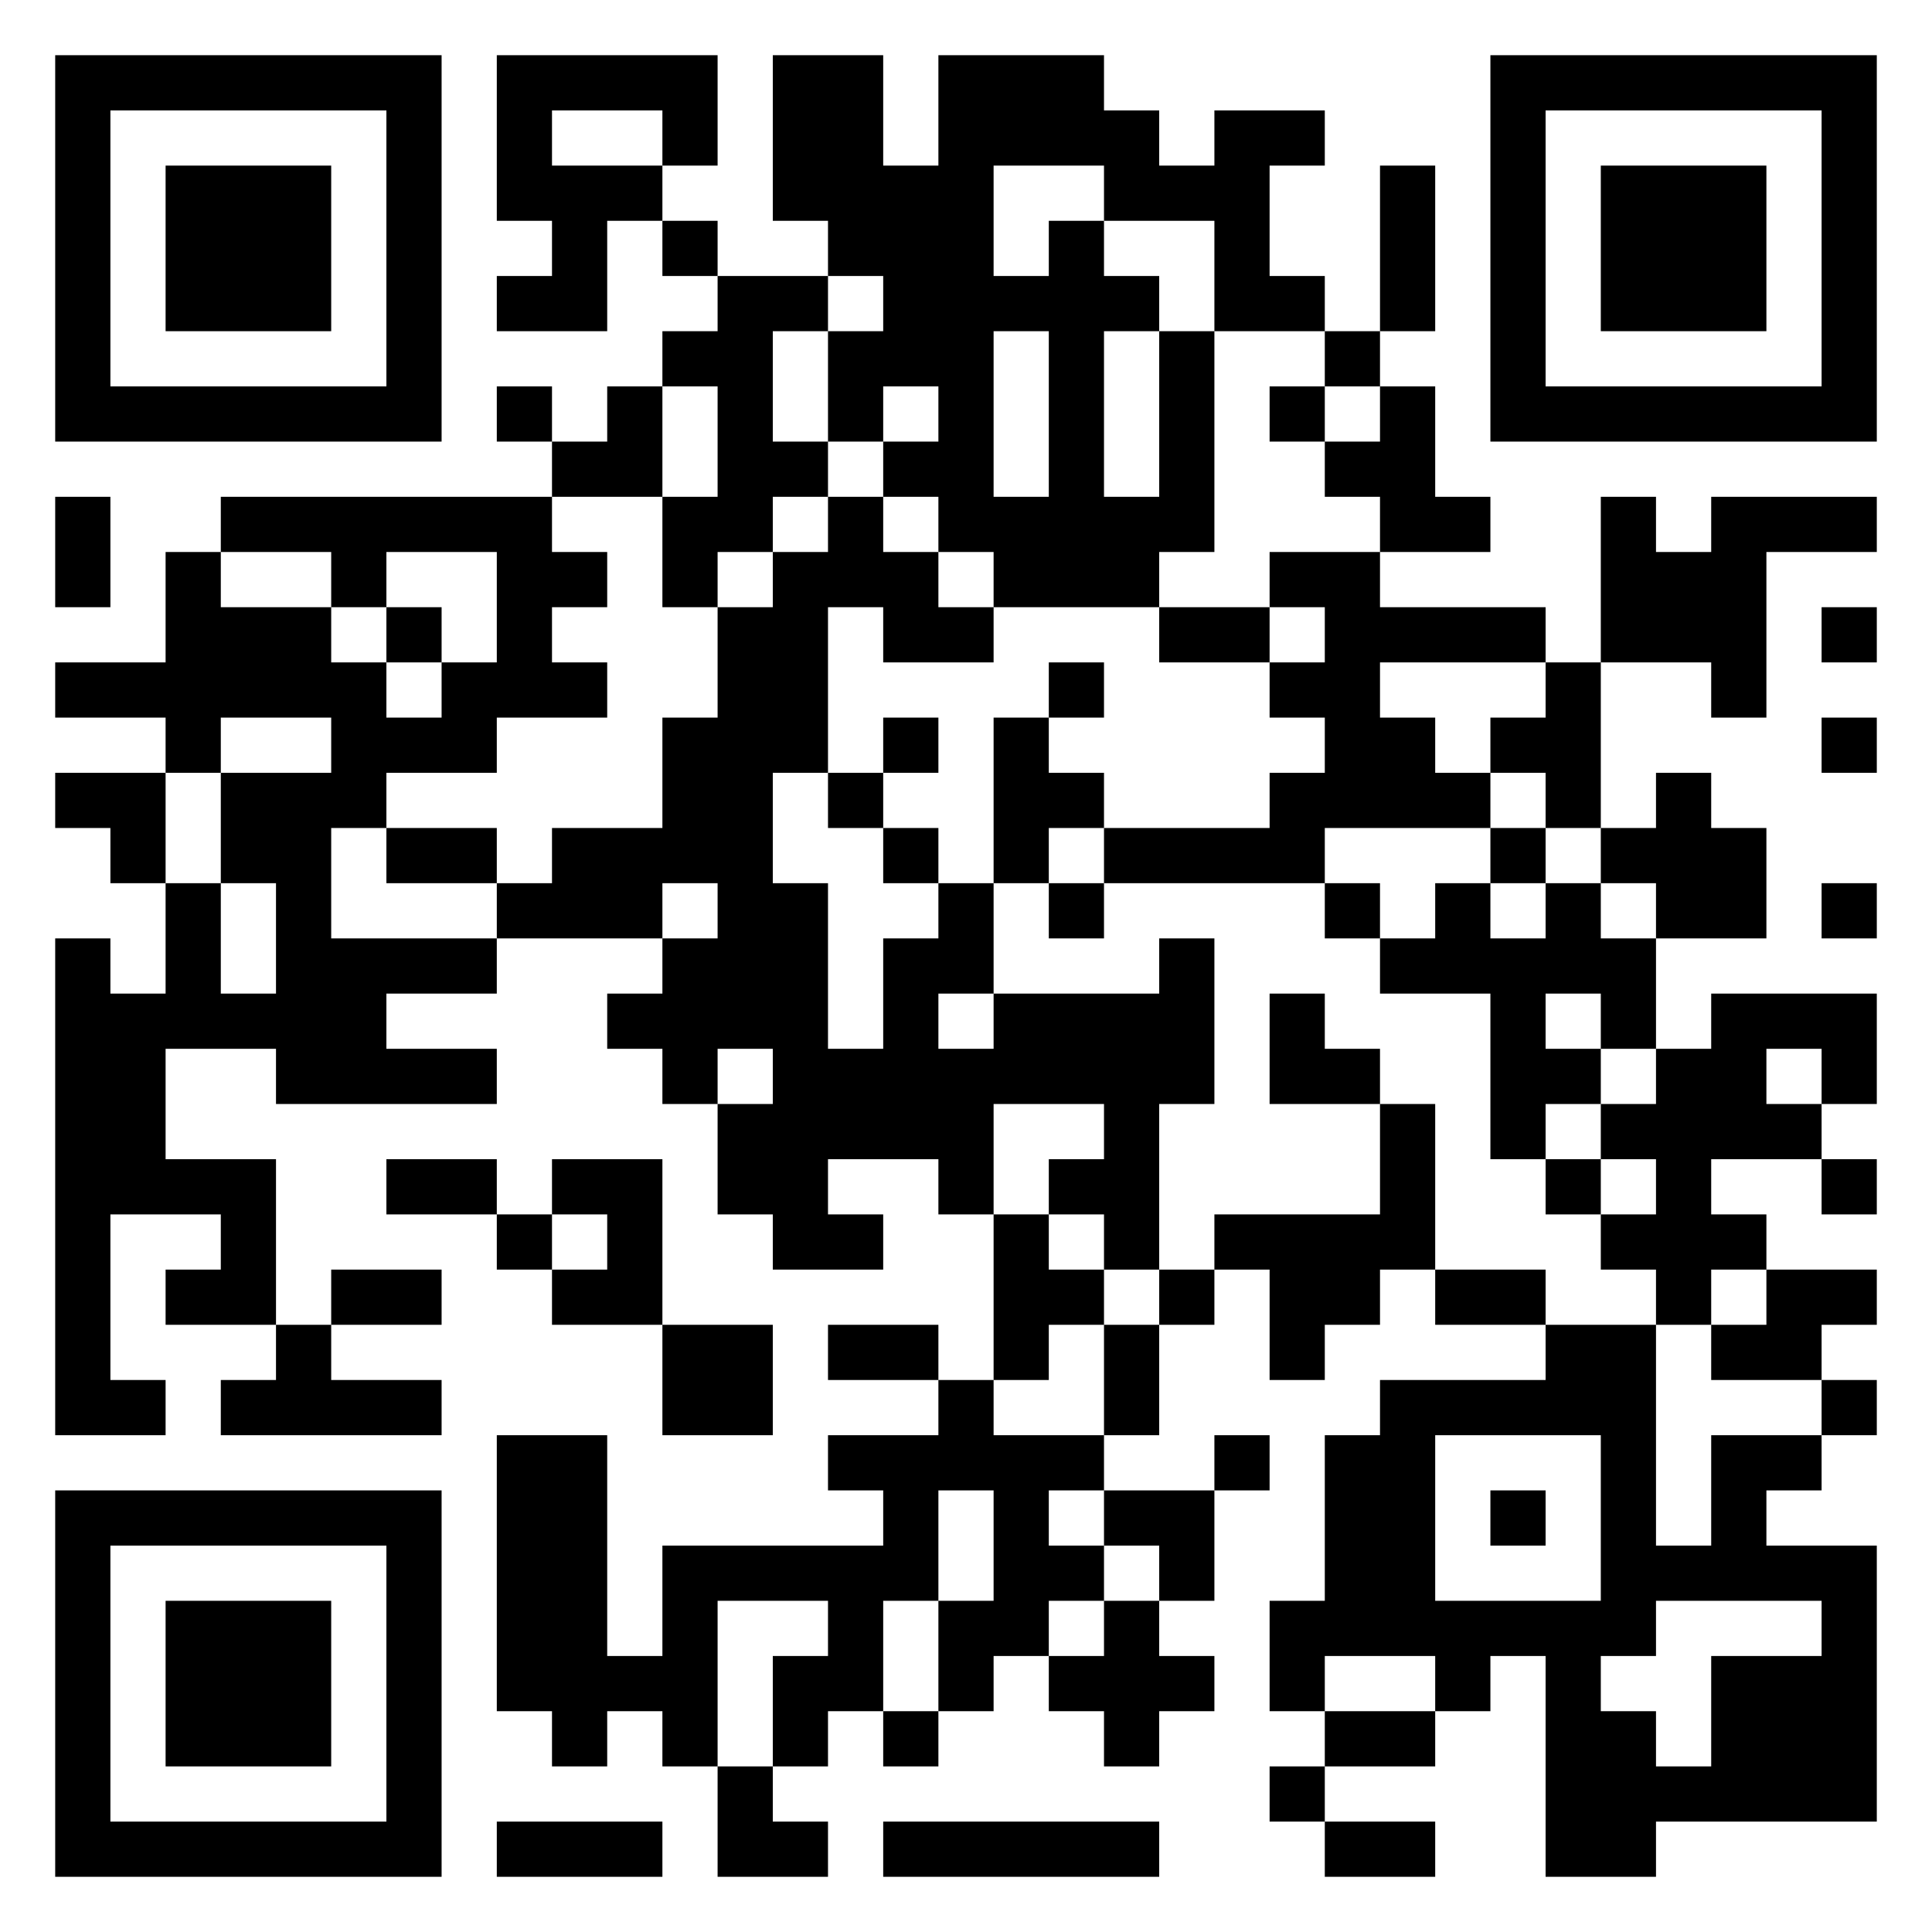
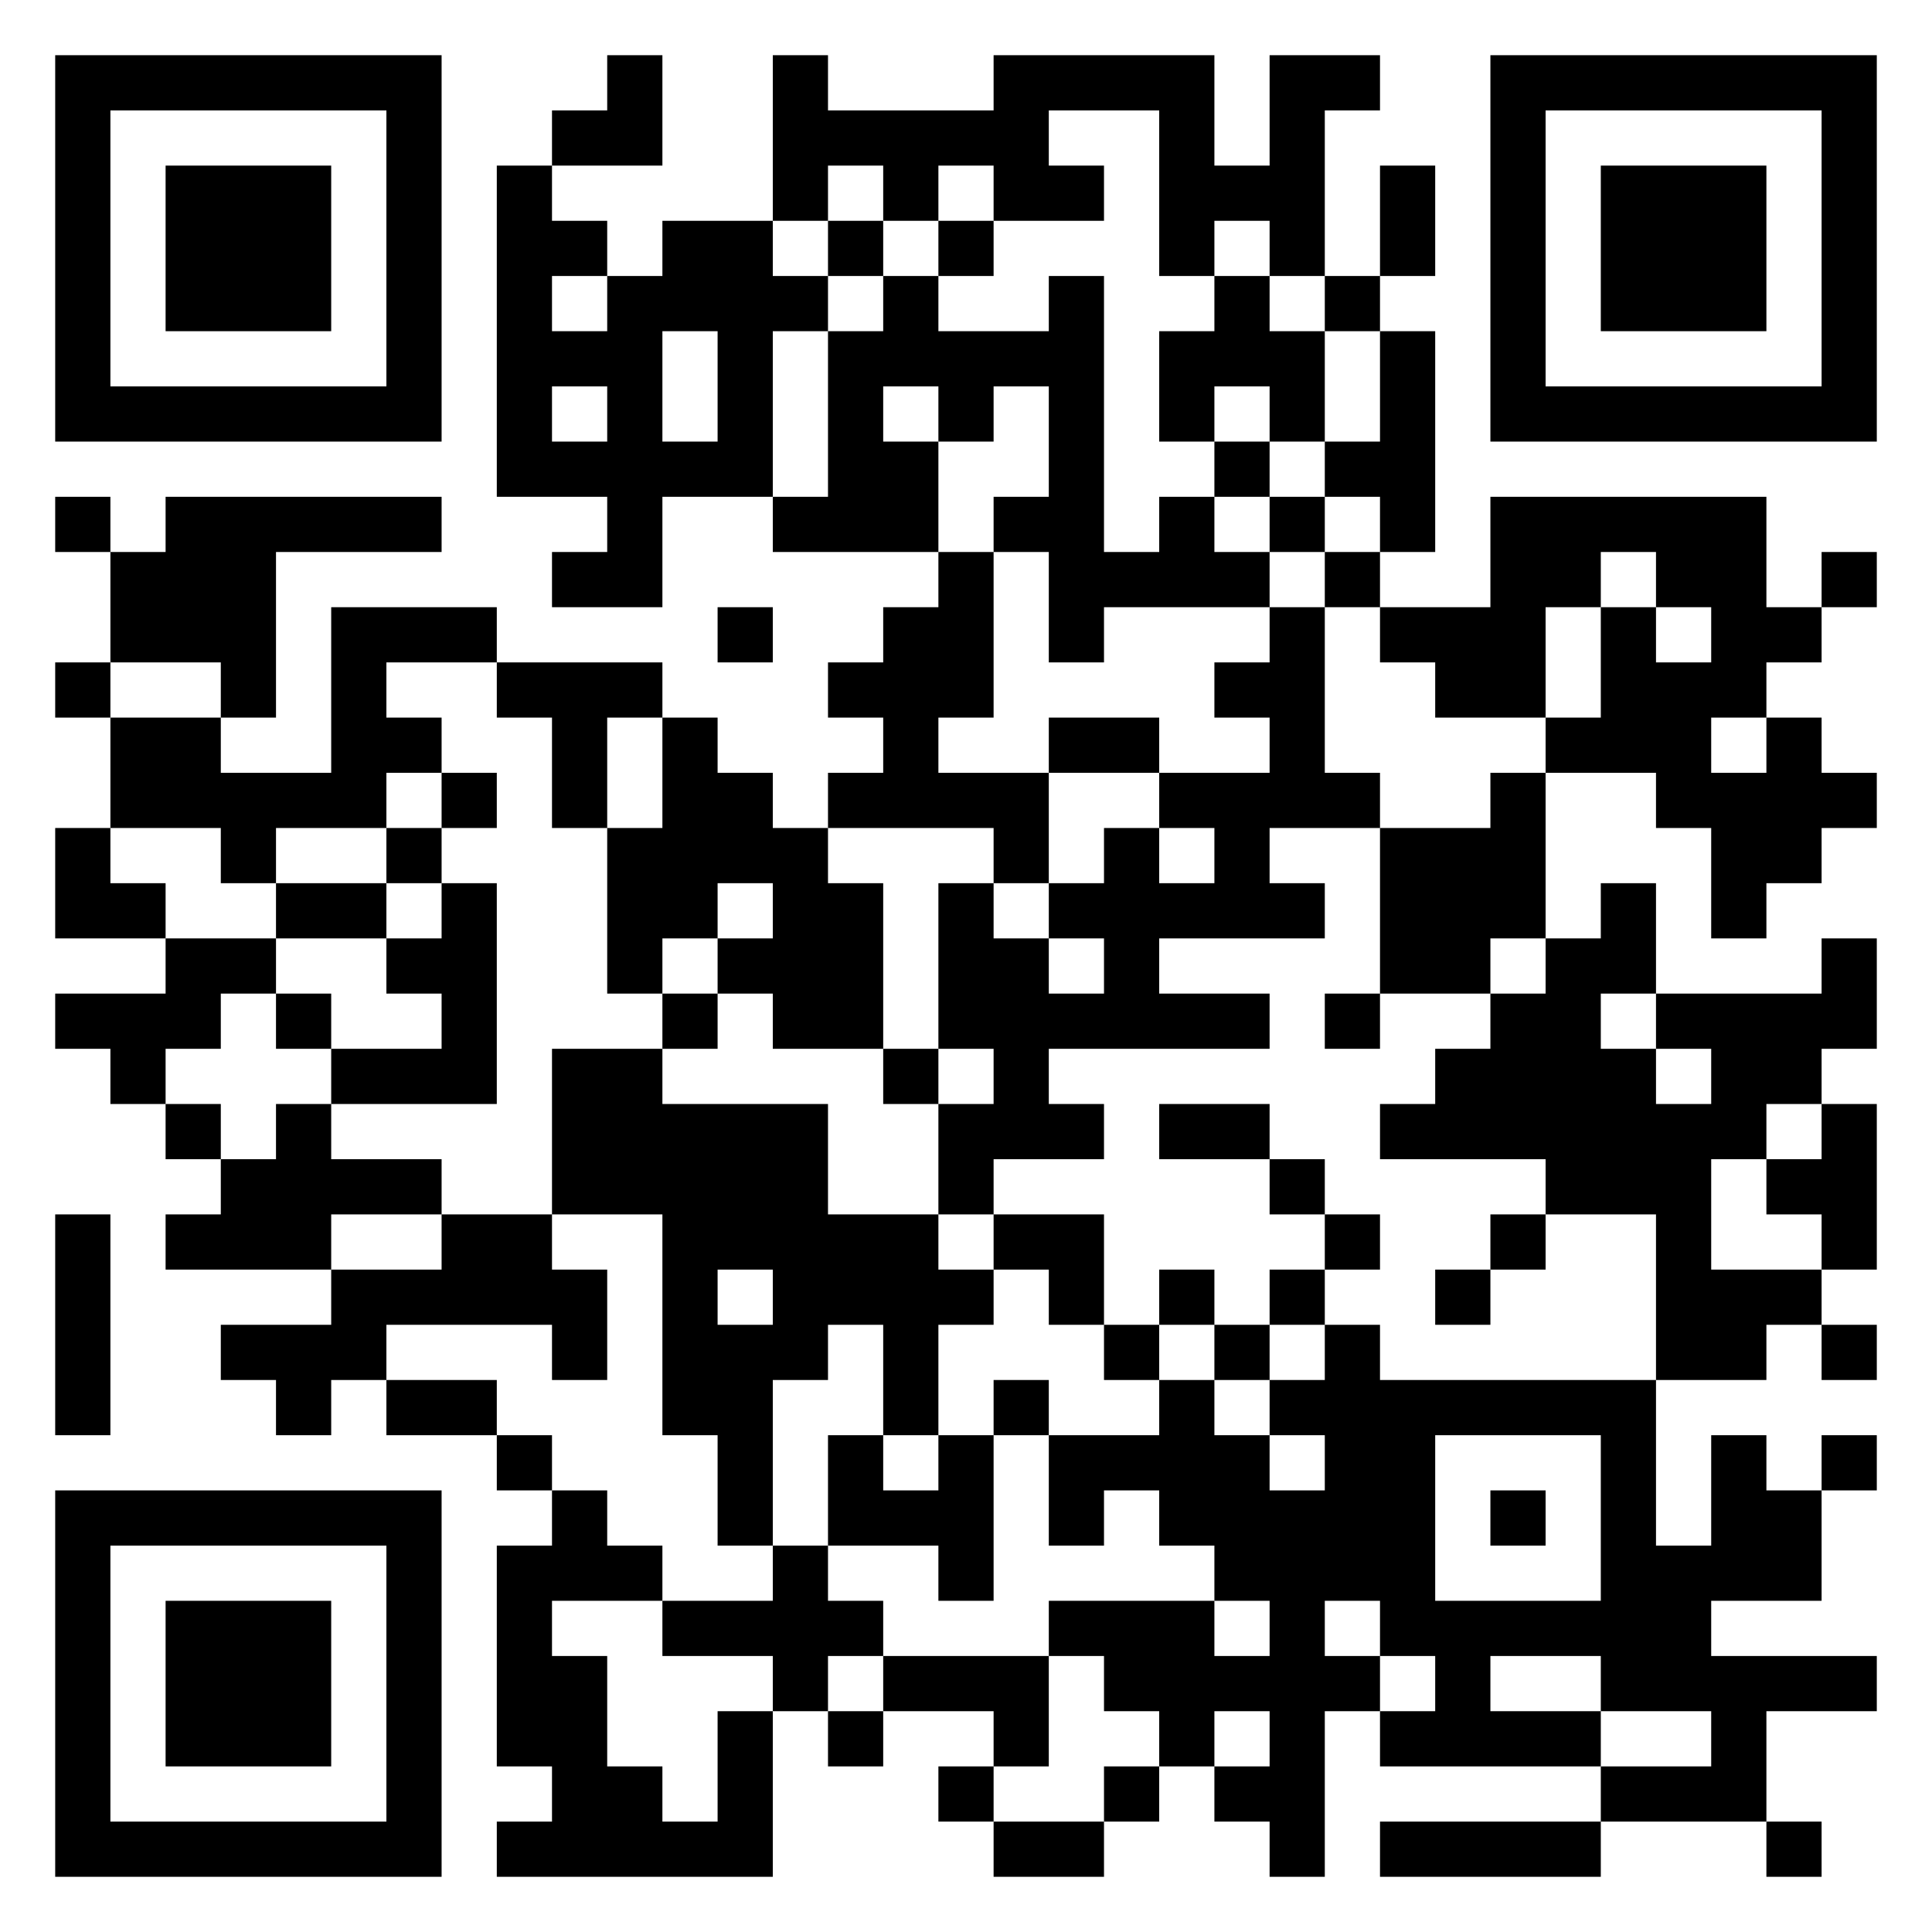
<svg xmlns="http://www.w3.org/2000/svg" viewBox="0 0 35 35">
-   <path d="M1 1h7v7h-7zM9 1h4v2h-1v-1h-2v1h2v1h-1v2h-2v-1h1v-1h-1zM14 1h2v2h1v-2h3v1h1v1h1v-1h2v1h-1v2h1v1h-2v-2h-2v-1h-2v2h1v-1h1v1h1v1h-1v3h1v-3h1v4h-1v1h-3v-1h-1v-1h-1v-1h1v-1h-1v1h-1v-2h1v-1h-1v-1h-1zM27 1h7v7h-7zM2 2v5h5v-5zM28 2v5h5v-5zM3 3h3v3h-3zM25 3h1v3h-1zM29 3h3v3h-3zM12 4h1v1h-1zM13 5h2v1h-1v2h1v1h-1v1h-1v1h-1v-2h1v-2h-1v-1h1zM18 6v3h1v-3zM24 6h1v1h-1zM9 7h1v1h-1zM11 7h1v2h-2v-1h1zM23 7h1v1h-1zM25 7h1v2h1v1h-2v-1h-1v-1h1zM1 9h1v2h-1zM4 9h6v1h1v1h-1v1h1v1h-2v1h-2v1h-1v2h3v1h-2v1h2v1h-4v-1h-2v2h2v3h-2v-1h1v-1h-2v3h1v1h-2v-9h1v1h1v-2h1v2h1v-2h-1v-2h2v-1h-2v1h-1v-1h-2v-1h2v-2h1v1h2v1h1v1h1v-1h1v-2h-2v1h-1v-1h-2zM15 9h1v1h1v1h1v1h-2v-1h-1v3h-1v2h1v3h1v-2h1v-1h1v2h-1v1h1v-1h3v-1h1v3h-1v3h-1v-1h-1v-1h1v-1h-2v2h-1v-1h-2v1h1v1h-2v-1h-1v-2h1v-1h-1v1h-1v-1h-1v-1h1v-1h1v-1h-1v1h-3v-1h1v-1h2v-2h1v-2h1v-1h1zM29 9h1v1h1v-1h3v1h-2v3h-1v-1h-2zM23 10h2v1h3v1h-3v1h1v1h1v1h-3v1h-4v-1h3v-1h1v-1h-1v-1h1v-1h-1zM7 11h1v1h-1zM21 11h2v1h-2zM33 11h1v1h-1zM19 12h1v1h-1zM28 12h1v3h-1v-1h-1v-1h1zM16 13h1v1h-1zM18 13h1v1h1v1h-1v1h-1zM33 13h1v1h-1zM1 14h2v2h-1v-1h-1zM15 14h1v1h-1zM30 14h1v1h1v2h-2v-1h-1v-1h1zM7 15h2v1h-2zM16 15h1v1h-1zM27 15h1v1h-1zM19 16h1v1h-1zM24 16h1v1h-1zM26 16h1v1h1v-1h1v1h1v2h-1v-1h-1v1h1v1h-1v1h-1v-3h-2v-1h1zM33 16h1v1h-1zM23 18h1v1h1v1h-2zM31 18h3v2h-1v-1h-1v1h1v1h-2v1h1v1h-1v1h-1v-1h-1v-1h1v-1h-1v-1h1v-1h1zM25 20h1v3h-1v1h-1v1h-1v-2h-1v-1h3zM7 21h2v1h-2zM10 21h2v3h-2v-1h1v-1h-1zM28 21h1v1h-1zM33 21h1v1h-1zM9 22h1v1h-1zM18 22h1v1h1v1h-1v1h-1zM6 23h2v1h-2zM21 23h1v1h-1zM26 23h2v1h-2zM32 23h2v1h-1v1h-2v-1h1zM5 24h1v1h2v1h-4v-1h1zM12 24h2v2h-2zM15 24h2v1h-2zM20 24h1v2h-1zM28 24h2v4h1v-2h2v1h-1v1h2v5h-4v1h-2v-4h-1v1h-1v-1h-2v1h-1v-2h1v-3h1v-1h3zM17 25h1v1h2v1h-1v1h1v1h-1v1h-1v1h-1v-2h1v-2h-1v2h-1v2h-1v1h-1v-2h1v-1h-2v3h-1v-1h-1v1h-1v-1h-1v-5h2v4h1v-2h4v-1h-1v-1h2zM33 25h1v1h-1zM22 26h1v1h-1zM26 26v3h3v-3zM1 27h7v7h-7zM20 27h2v2h-1v-1h-1zM27 27h1v1h-1zM2 28v5h5v-5zM3 29h3v3h-3zM20 29h1v1h1v1h-1v1h-1v-1h-1v-1h1zM30 29v1h-1v1h1v1h1v-2h2v-1zM16 31h1v1h-1zM24 31h2v1h-2zM13 32h1v1h1v1h-2zM23 32h1v1h-1zM9 33h3v1h-3zM16 33h5v1h-5zM24 33h2v1h-2z" />
+   <path d="M1 1h7v7h-7zM11 1h1v2h-2v-1h1zM14 1h1v1h3v-1h4v2h1v-2h2v1h-1v3h-1v-1h-1v1h-1v-3h-2v1h1v1h-2v-1h-1v1h-1v-1h-1v1h-1zM27 1h7v7h-7zM2 2v5h5v-5zM28 2v5h5v-5zM3 3h3v3h-3zM9 3h1v1h1v1h-1v1h1v-1h1v-1h2v1h1v1h-1v3h-2v2h-2v-1h1v-1h-2zM25 3h1v2h-1zM29 3h3v3h-3zM15 4h1v1h-1zM17 4h1v1h-1zM16 5h1v1h2v-1h1v5h1v-1h1v1h1v1h-3v1h-1v-2h-1v-1h1v-2h-1v1h-1v-1h-1v1h1v2h-3v-1h1v-3h1zM22 5h1v1h1v2h-1v-1h-1v1h-1v-2h1zM24 5h1v1h-1zM12 6v2h1v-2zM25 6h1v4h-1v-1h-1v-1h1zM10 7v1h1v-1zM22 8h1v1h-1zM1 9h1v1h-1zM3 9h5v1h-3v3h-1v-1h-2v-2h1zM23 9h1v1h-1zM27 9h5v2h1v1h-1v1h-1v1h1v-1h1v1h1v1h-1v1h-1v1h-1v-2h-1v-1h-2v-1h1v-2h1v1h1v-1h-1v-1h-1v1h-1v2h-2v-1h-1v-1h2zM17 10h1v3h-1v1h2v2h-1v-1h-3v-1h1v-1h-1v-1h1v-1h1zM24 10h1v1h-1zM33 10h1v1h-1zM6 11h3v1h-2v1h1v1h-1v1h-2v1h-1v-1h-2v-2h2v1h2zM13 11h1v1h-1zM23 11h1v3h1v1h-2v1h1v1h-3v1h2v1h-4v1h1v1h-2v1h-1v-2h1v-1h-1v-3h1v1h1v1h1v-1h-1v-1h1v-1h1v1h1v-1h-1v-1h2v-1h-1v-1h1zM1 12h1v1h-1zM9 12h3v1h-1v2h-1v-2h-1zM12 13h1v1h1v1h1v1h1v3h-2v-1h-1v-1h1v-1h-1v1h-1v1h-1v-3h1zM19 13h2v1h-2zM8 14h1v1h-1zM27 14h1v3h-1v1h-2v-3h2zM1 15h1v1h1v1h-2zM7 15h1v1h-1zM5 16h2v1h-2zM8 16h1v4h-3v-1h2v-1h-1v-1h1zM29 16h1v2h-1v1h1v1h1v-1h-1v-1h3v-1h1v2h-1v1h-1v1h-1v2h2v1h-1v1h-2v-3h-2v-1h-3v-1h1v-1h1v-1h1v-1h1zM3 17h2v1h-1v1h-1v1h-1v-1h-1v-1h2zM5 18h1v1h-1zM12 18h1v1h-1zM24 18h1v1h-1zM10 19h2v1h3v2h2v1h1v1h-1v2h-1v-2h-1v1h-1v3h-1v-2h-1v-4h-2zM16 19h1v1h-1zM3 20h1v1h-1zM5 20h1v1h2v1h-2v1h-3v-1h1v-1h1zM21 20h2v1h-2zM33 20h1v3h-1v-1h-1v-1h1zM23 21h1v1h-1zM1 22h1v4h-1zM8 22h2v1h1v2h-1v-1h-3v1h-1v1h-1v-1h-1v-1h2v-1h2zM18 22h2v2h-1v-1h-1zM24 22h1v1h-1zM27 22h1v1h-1zM13 23v1h1v-1zM21 23h1v1h-1zM23 23h1v1h-1zM26 23h1v1h-1zM20 24h1v1h-1zM22 24h1v1h-1zM24 24h1v1h5v3h1v-2h1v1h1v2h-2v1h3v1h-2v2h-3v-1h2v-1h-2v-1h-2v1h2v1h-4v-1h1v-1h-1v-1h-1v1h1v1h-1v3h-1v-1h-1v-1h1v-1h-1v1h-1v-1h-1v-1h-1v-1h3v1h1v-1h-1v-1h-1v-1h-1v1h-1v-2h2v-1h1v1h1v1h1v-1h-1v-1h1zM33 24h1v1h-1zM7 25h2v1h-2zM18 25h1v1h-1zM9 26h1v1h-1zM15 26h1v1h1v-1h1v3h-1v-1h-2zM26 26v3h3v-3zM33 26h1v1h-1zM1 27h7v7h-7zM10 27h1v1h1v1h-2v1h1v2h1v1h1v-2h1v3h-5v-1h1v-1h-1v-4h1zM27 27h1v1h-1zM2 28v5h5v-5zM14 28h1v1h1v1h-1v1h-1v-1h-2v-1h2zM3 29h3v3h-3zM16 30h3v2h-1v-1h-2zM15 31h1v1h-1zM17 32h1v1h-1zM20 32h1v1h-1zM18 33h2v1h-2zM25 33h4v1h-4zM32 33h1v1h-1z" />
</svg>
